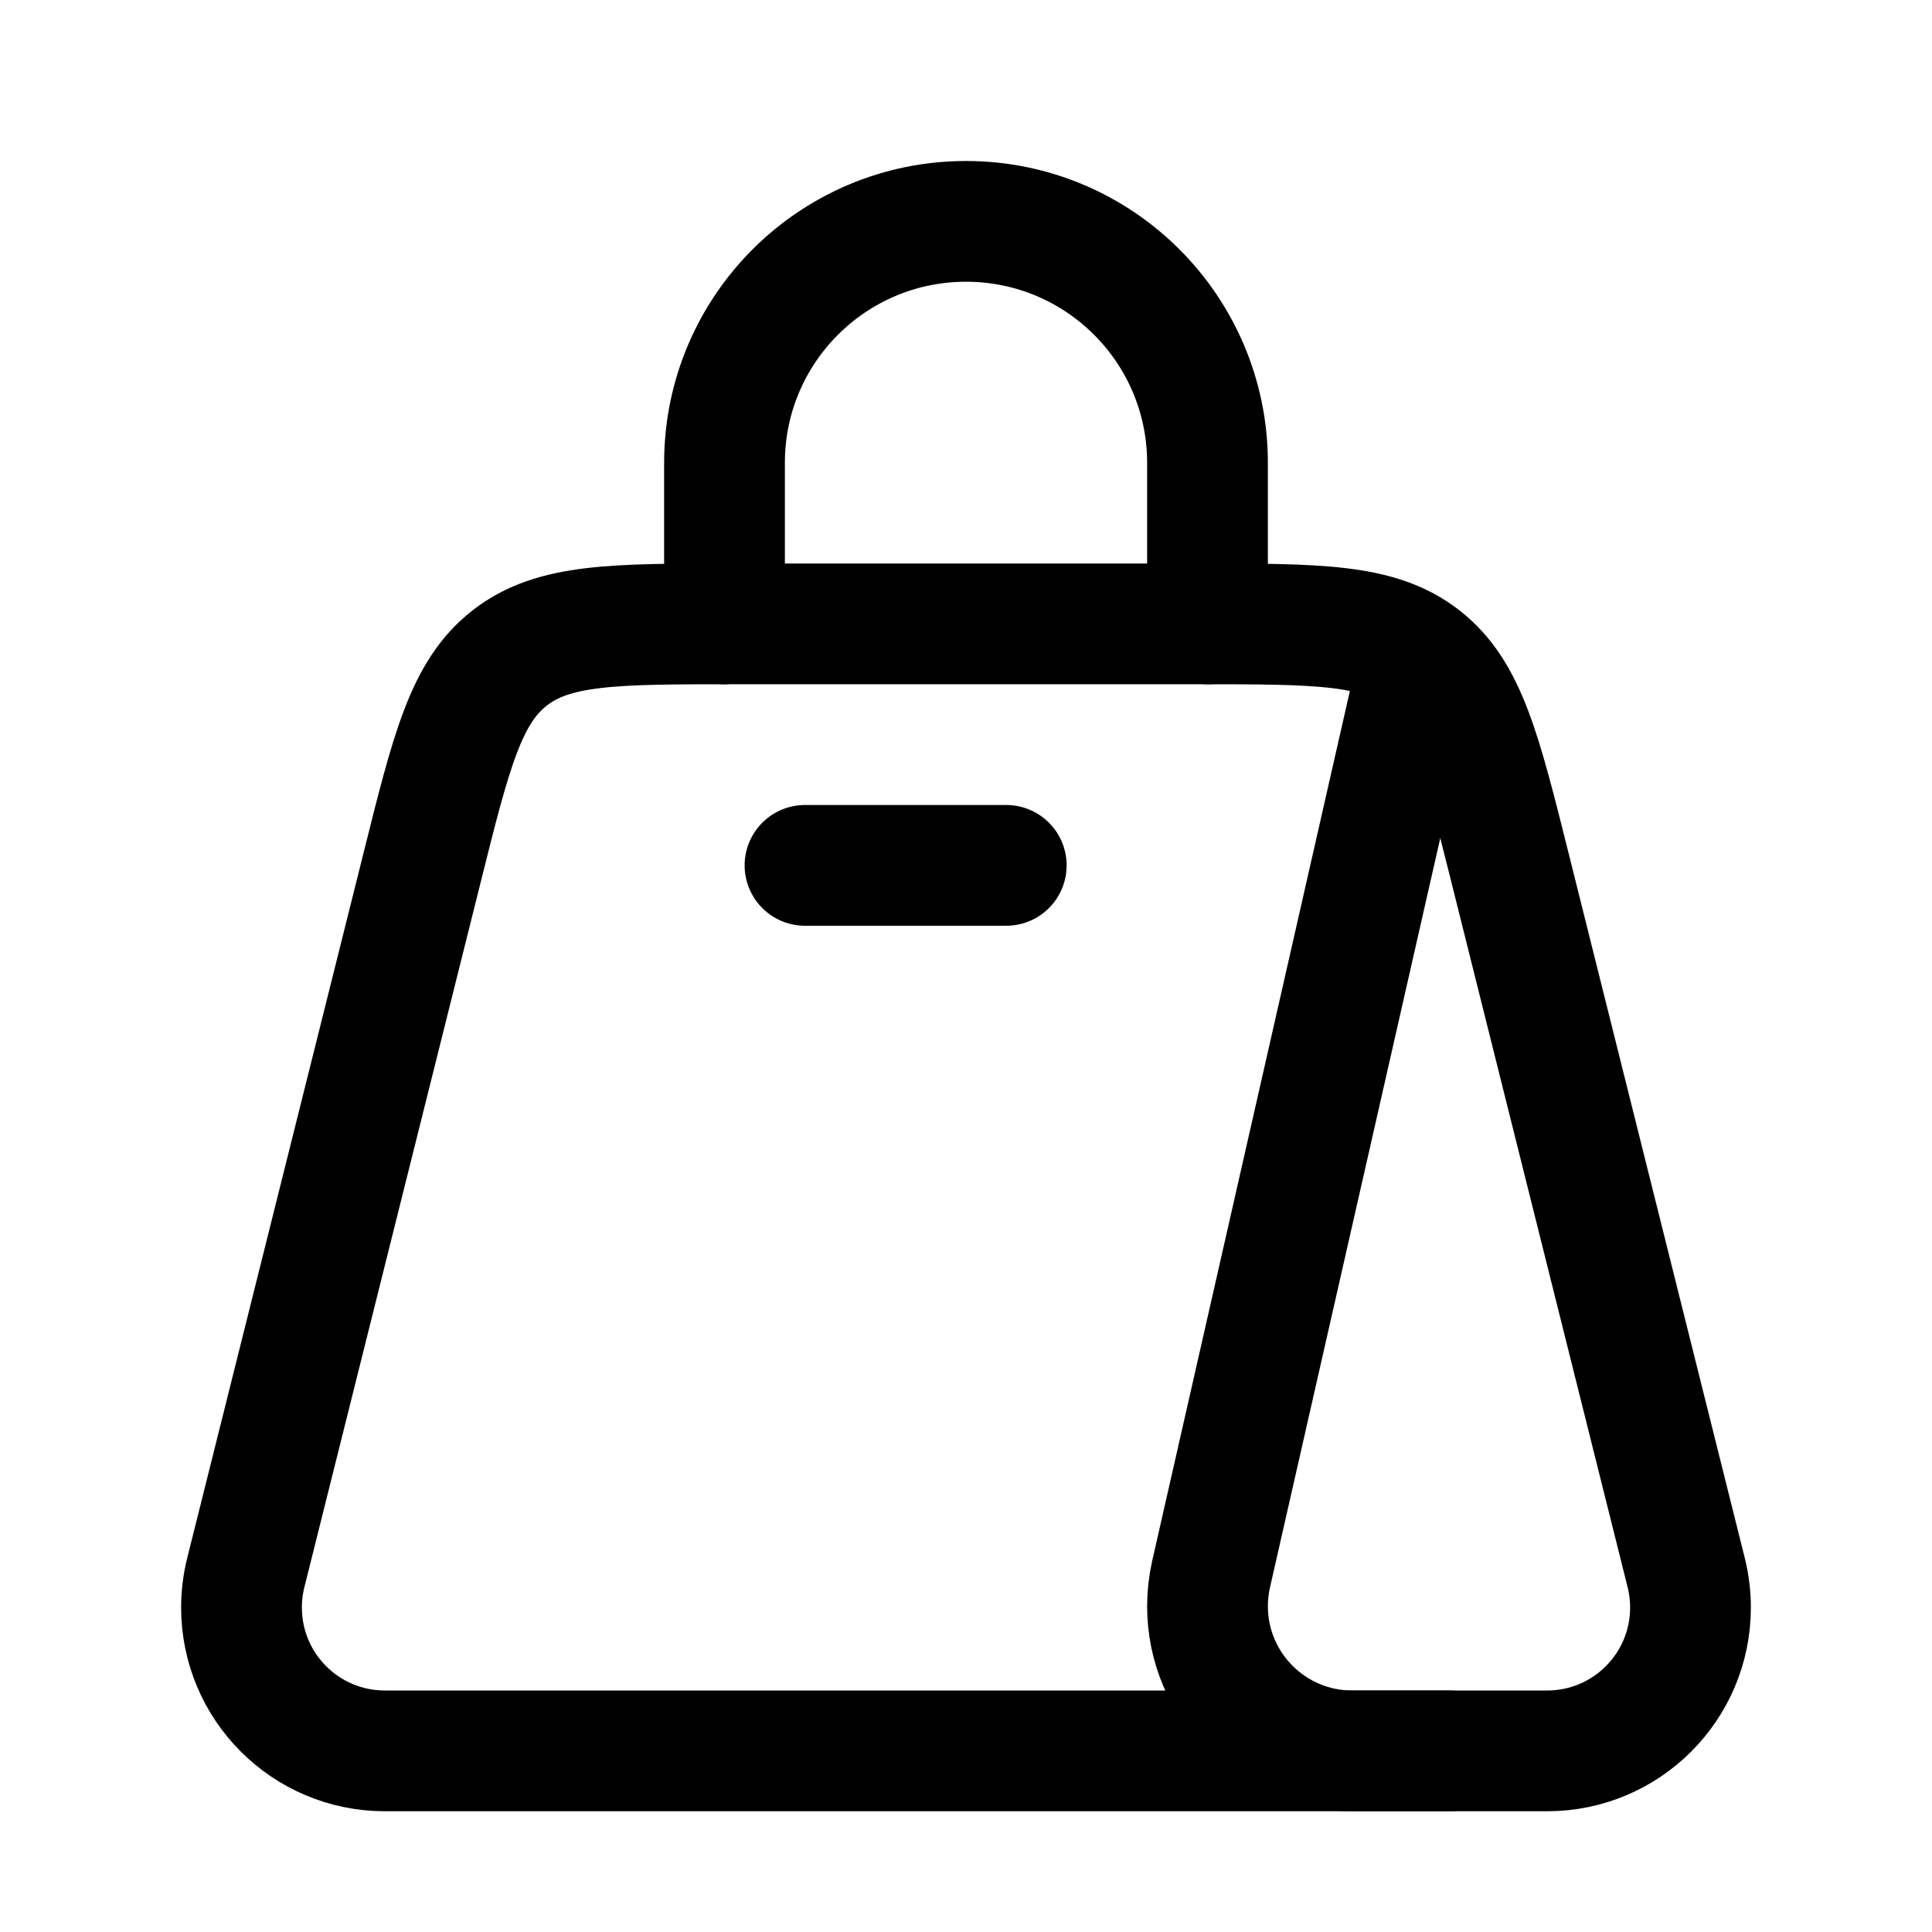
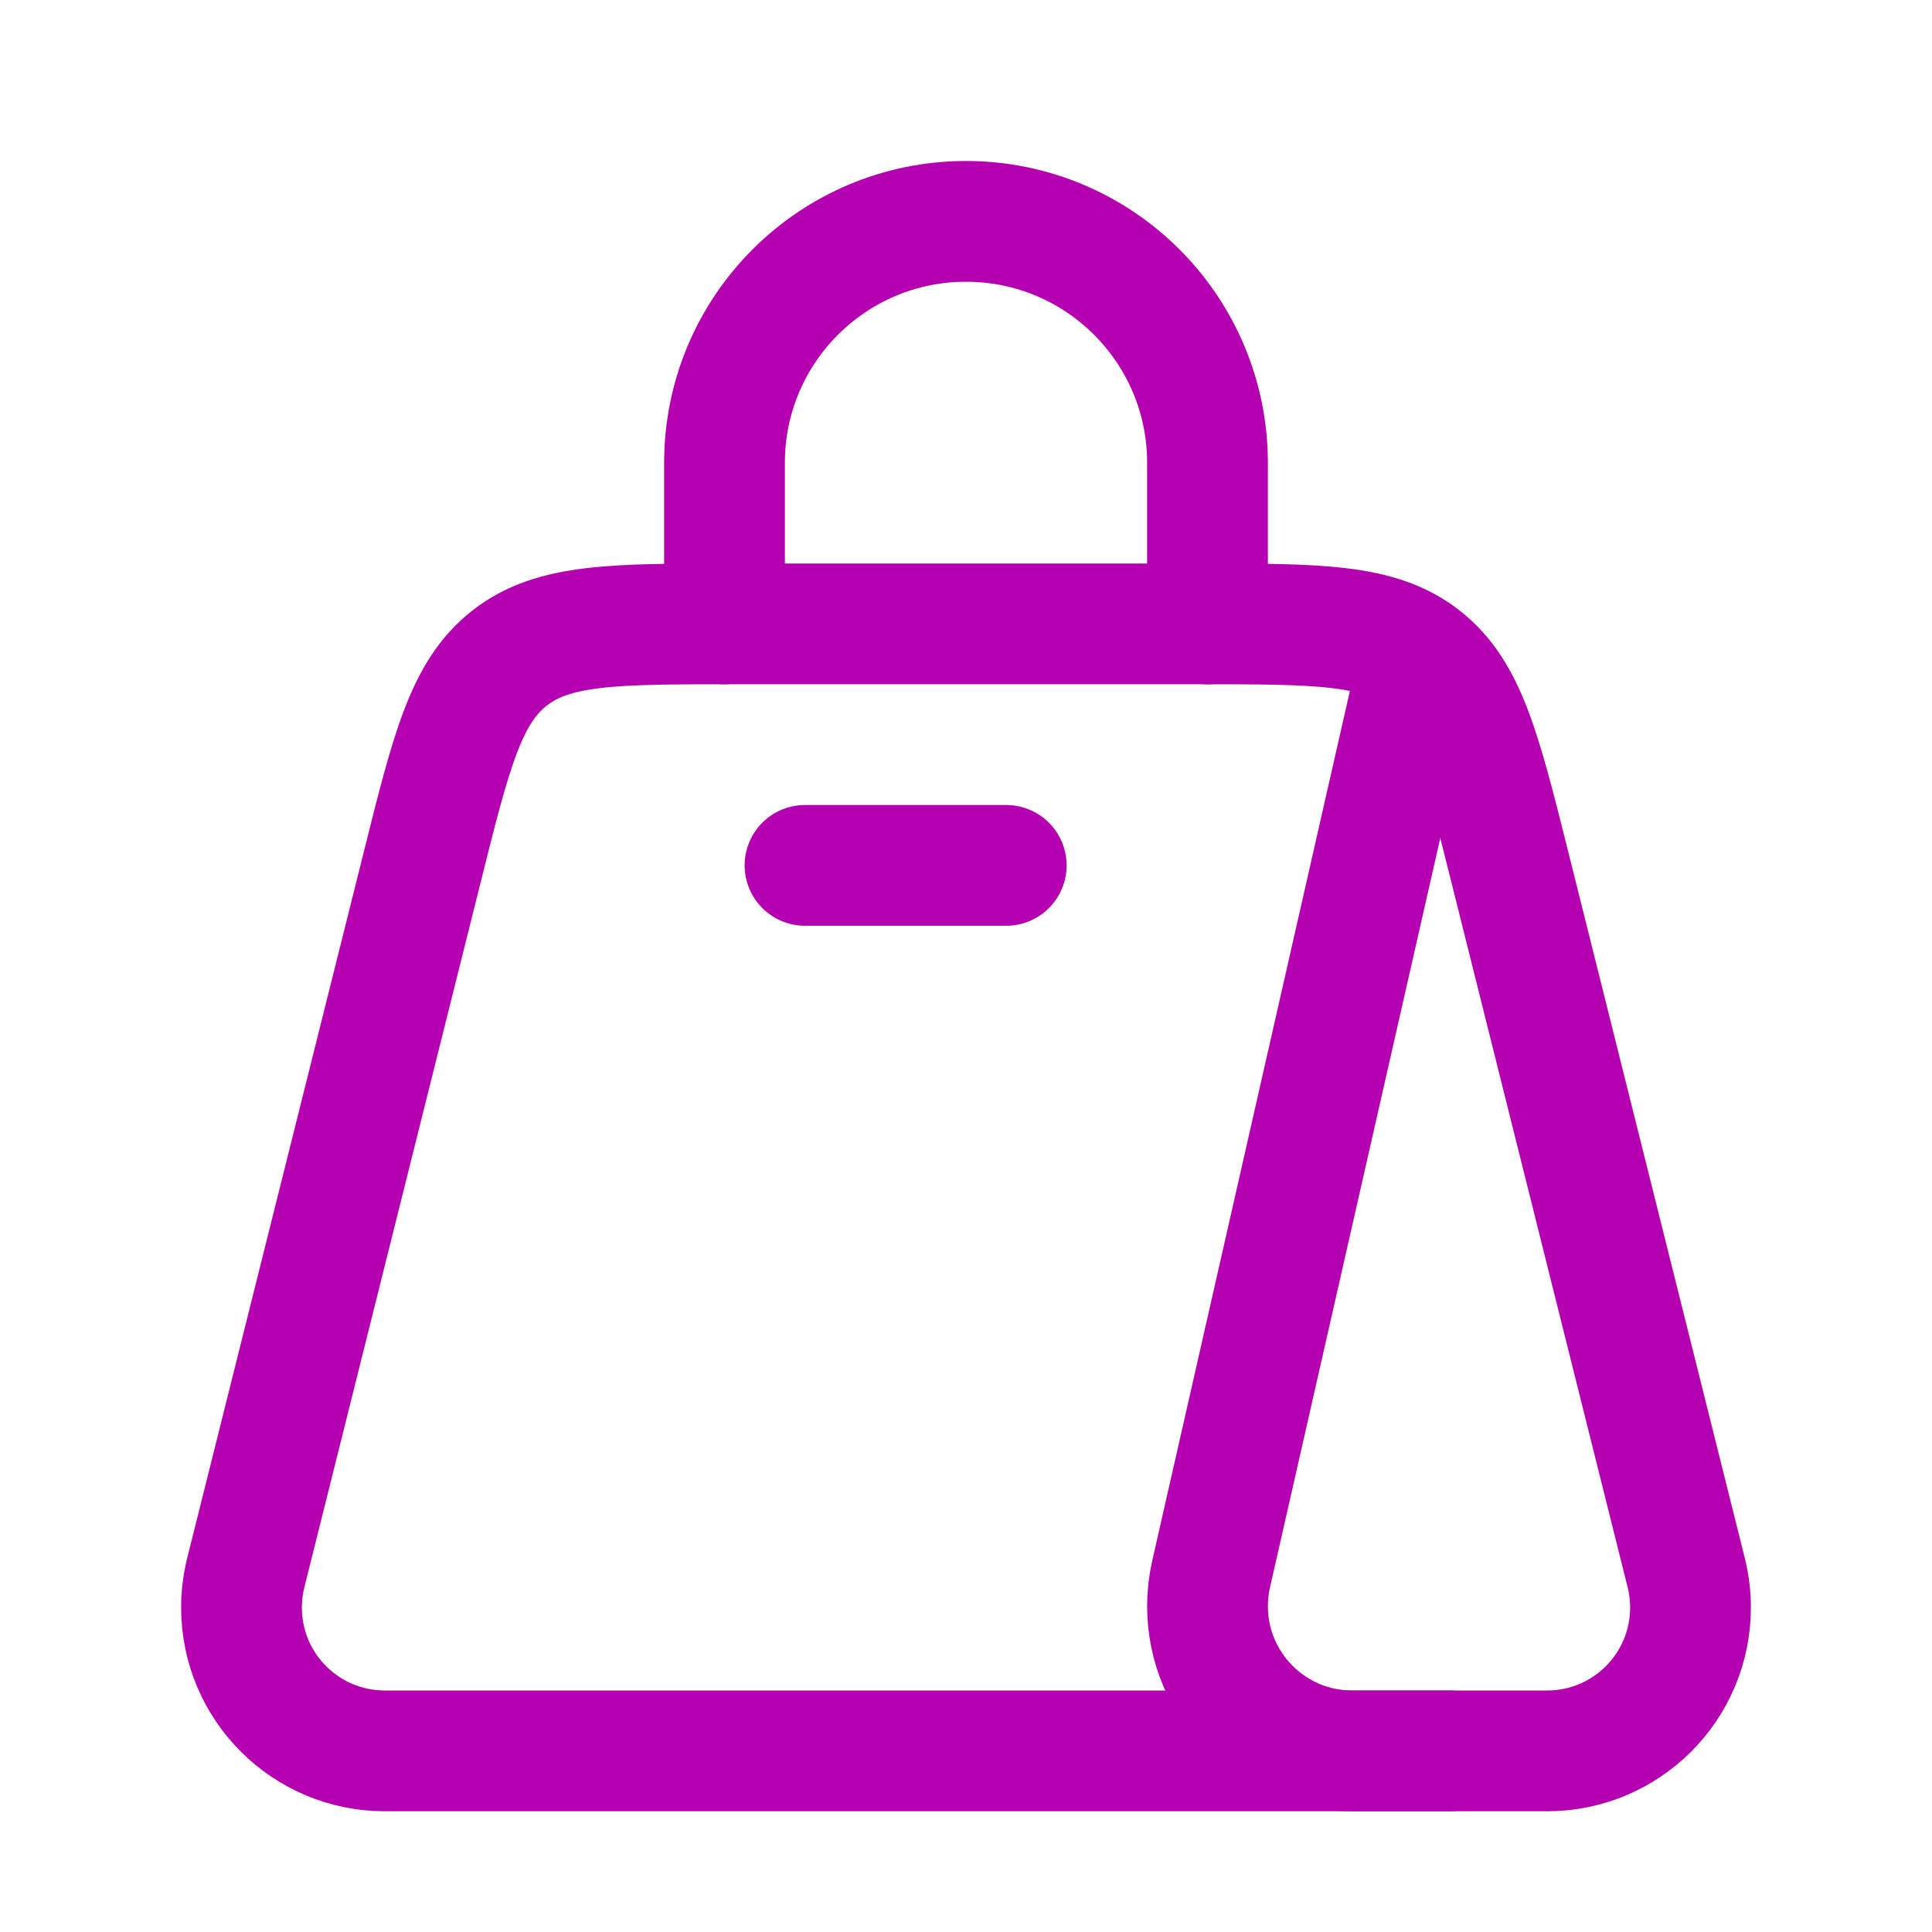
- <svg xmlns="http://www.w3.org/2000/svg" viewBox="0 0 24 24" width="44" height="44" color="currentColor" fill="none" stroke="currentColor" stroke-width="1.5" stroke-linecap="round" stroke-linejoin="round">
+ <svg xmlns="http://www.w3.org/2000/svg" viewBox="0 0 24 24" width="44" height="44" color="#b500b2" fill="none" stroke="#b500b2" stroke-width="1.5" stroke-linecap="round" stroke-linejoin="round">
  <path d="M17.5 8.75L15.045 19.553C15.015 19.684 15 19.818 15 19.952C15 20.945 15.805 21.75 16.798 21.75H18" />
  <path d="M19.219 21.75H4.781C3.797 21.75 3 20.953 3 19.969C3 19.824 3.018 19.679 3.053 19.537L5.243 10.78C5.606 9.325 5.788 8.597 6.331 8.174C6.873 7.75 7.623 7.75 9.123 7.75H14.877C16.377 7.75 17.127 7.75 17.669 8.174C18.212 8.597 18.394 9.325 18.758 10.78L20.947 19.537C20.982 19.679 21 19.824 21 19.969C21 20.953 20.203 21.75 19.219 21.75Z" />
  <path d="M15 7.75V5.75C15 4.093 13.657 2.75 12 2.75C10.343 2.75 9 4.093 9 5.75V7.75" />
  <path d="M10 10.75H12.5" />
</svg>
